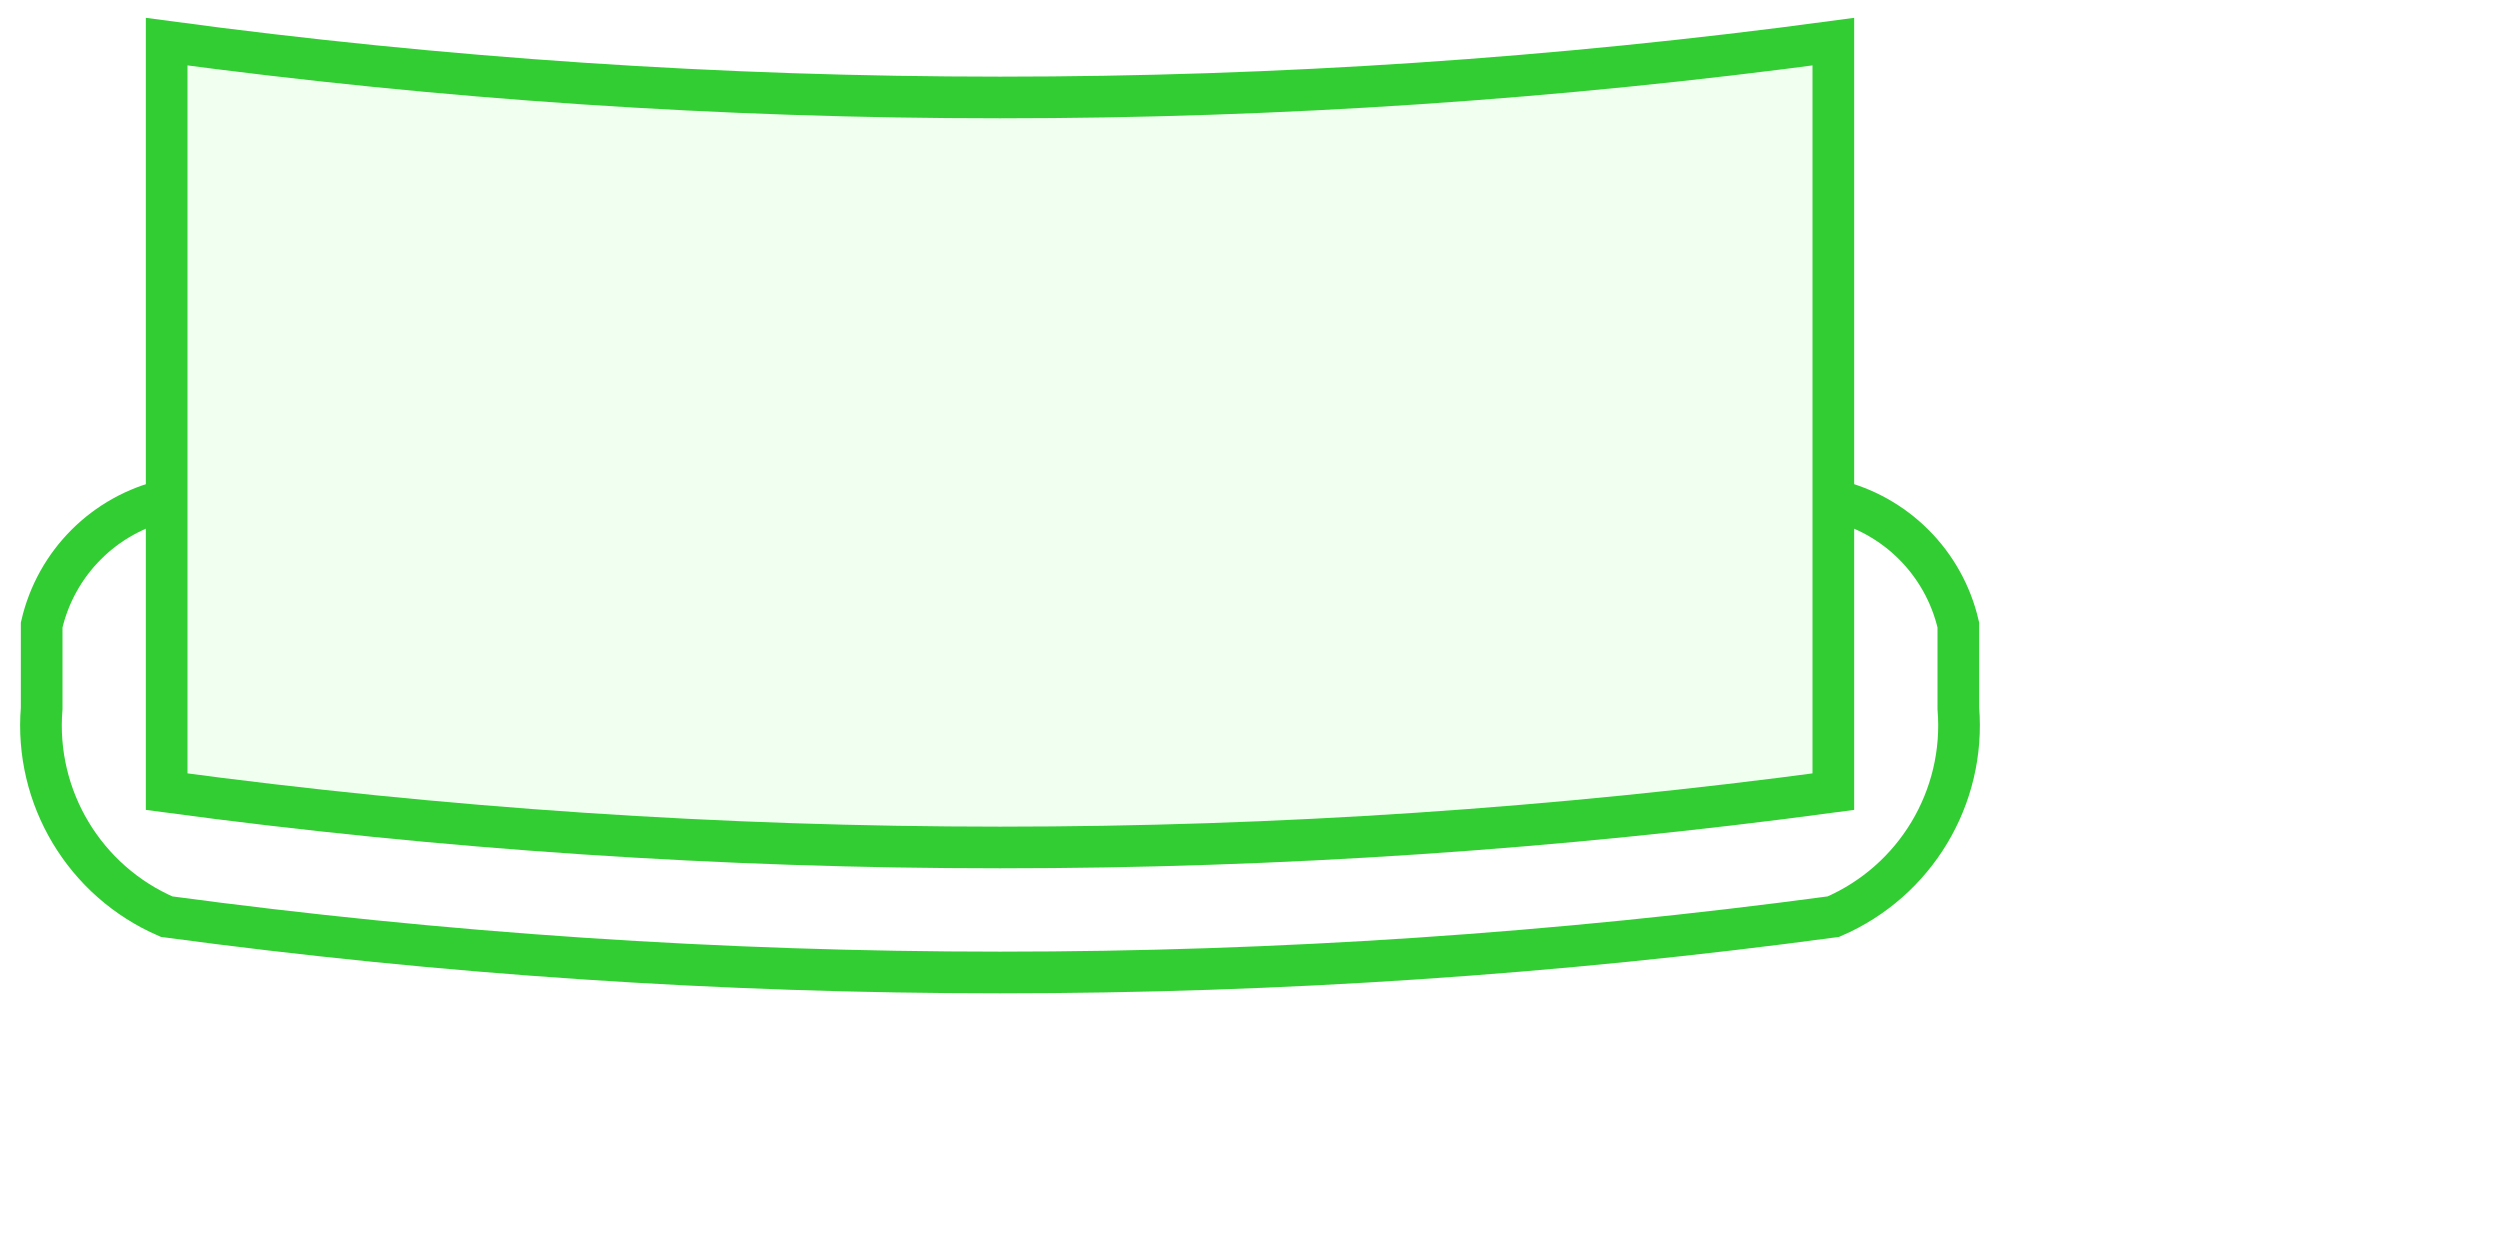
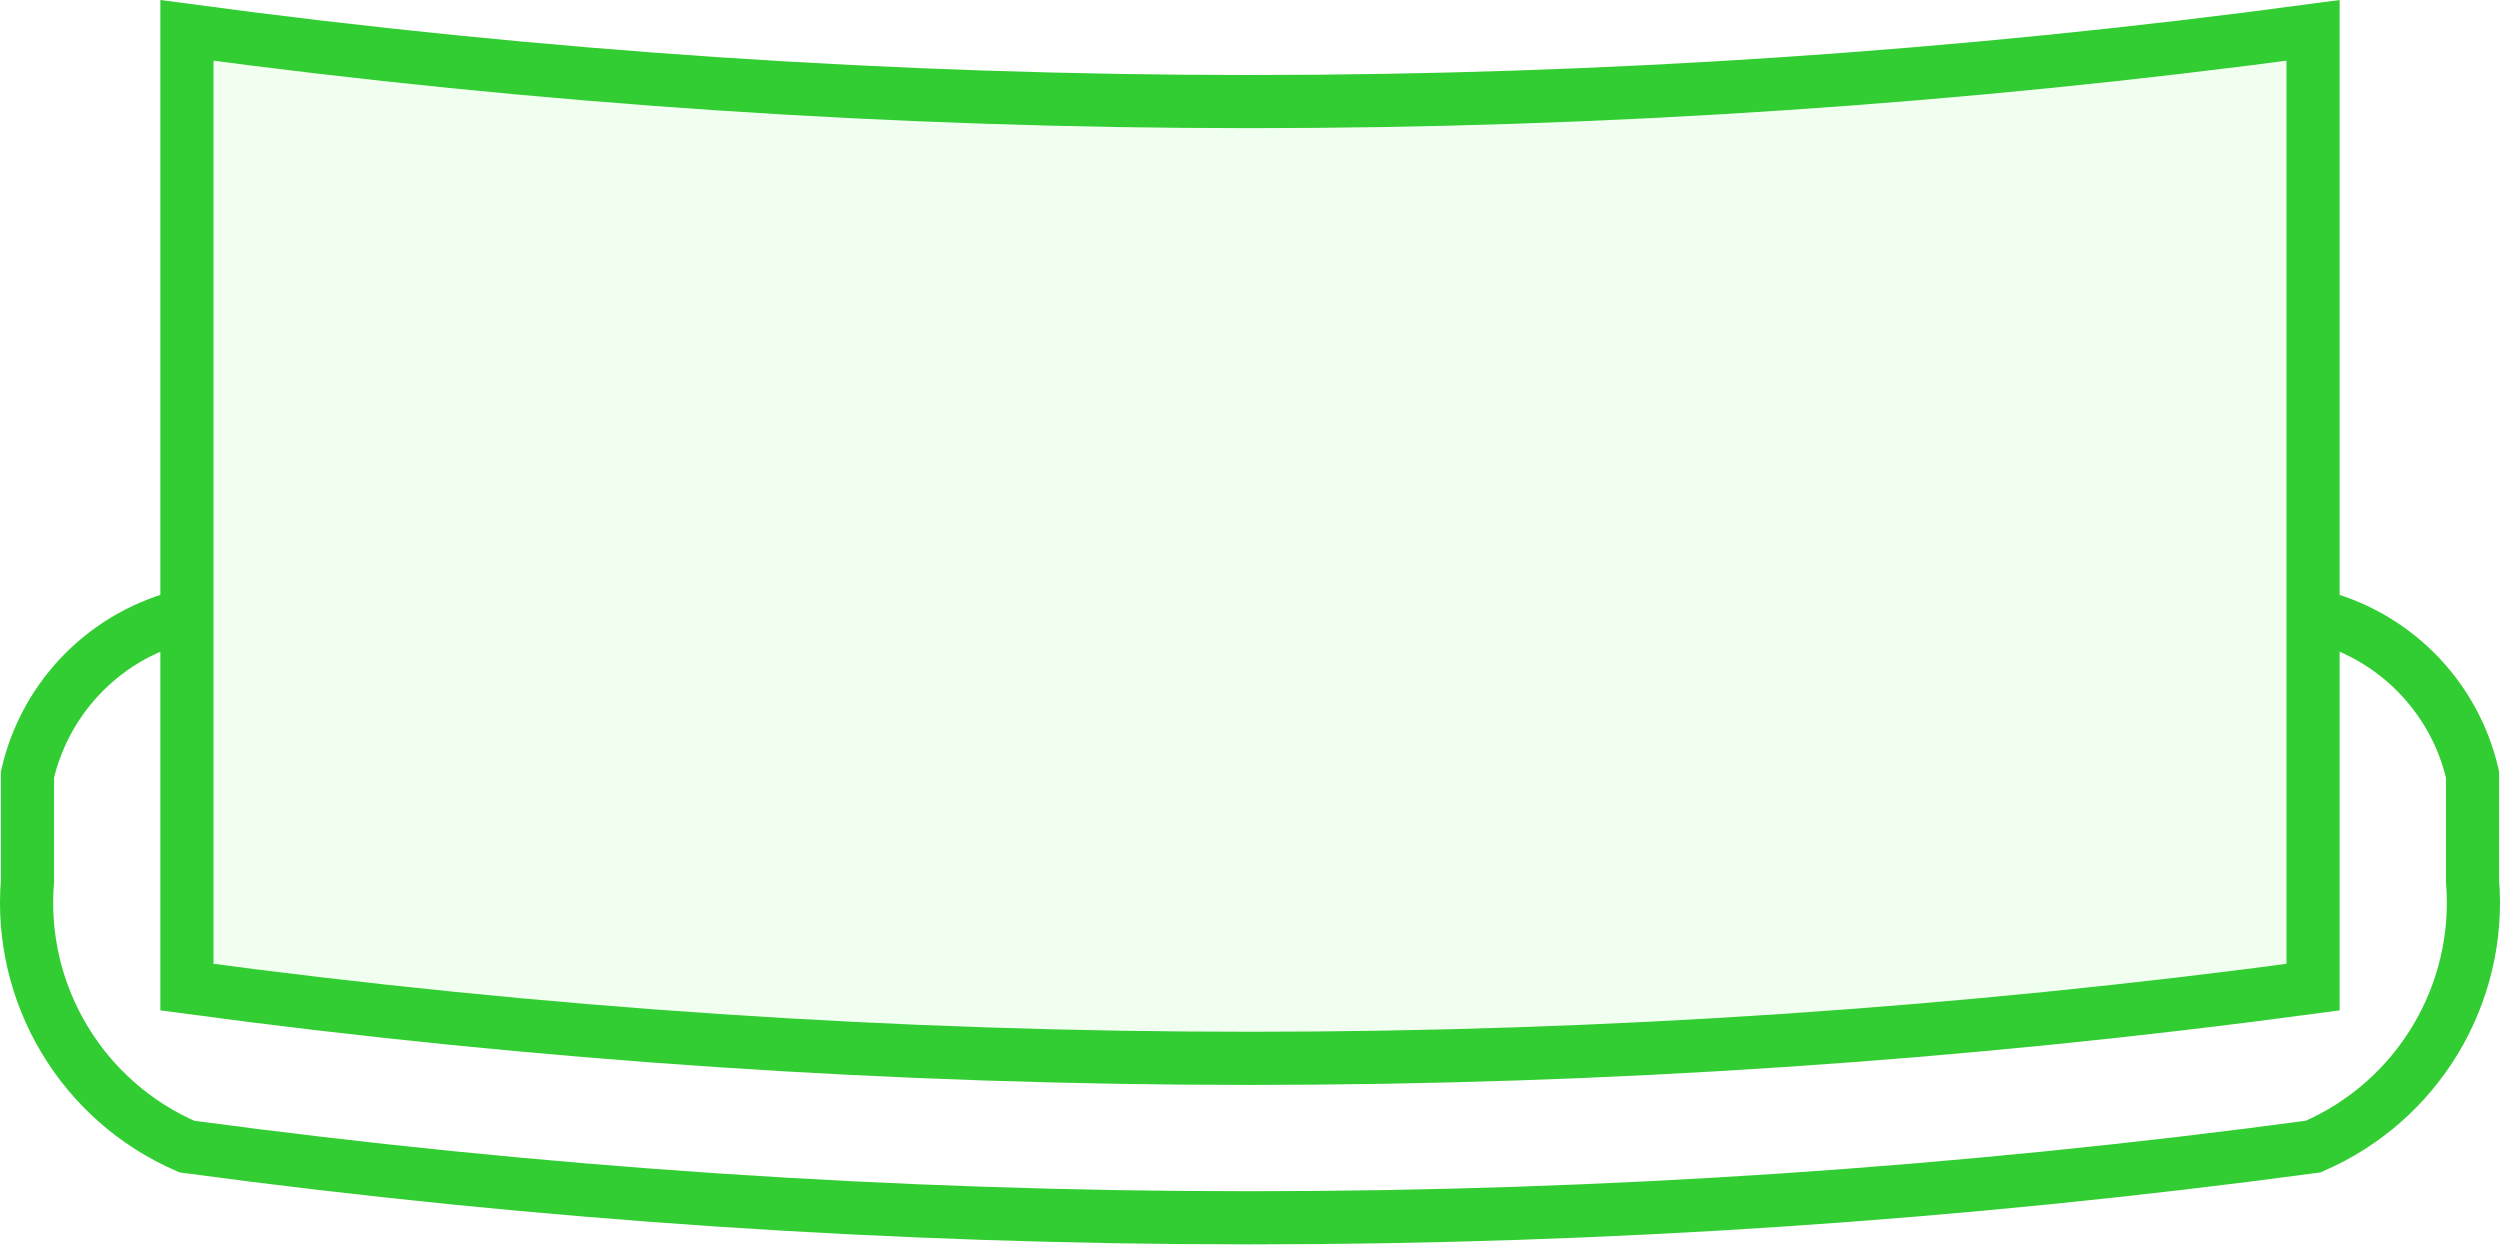
- <svg xmlns="http://www.w3.org/2000/svg" width="600" height="300">
-   <g class="layer">
-     <path d="M 40 10 a 1500 1500 0 0 0 400 0 v 180 a 1500 1500 0 0 1 -400 0 z" stroke="limegreen" stroke-width="10" fill="#f1fff0" />
-     <path d="M 40 120 a 40 40 0 0 0 -30 30 v 20 a 50 50 0 0 0 30 50 a 1500 1500 0 0 0 400 0 a 50 50 0 0 0 30 -50 v -20 a 40 40 0 0 0 -30 -30" stroke="limegreen" stroke-width="10" fill="none" />
+ <svg xmlns="http://www.w3.org/2000/svg" width="470.338" height="234.111" version="1.1" id="svg2">
+   <defs id="defs2" />
+   <g class="layer" id="g2" transform="translate(-4.830888,-4.282281)">
+     <path d="m 40,10 a 1500,1500 0 0 0 400,0 v 180 a 1500,1500 0 0 1 -400,0 z" stroke="#32cd32" stroke-width="10" fill="#f1fff0" id="path1" />
+     <path d="m 40,120 a 40,40 0 0 0 -30,30 v 20 a 50,50 0 0 0 30,50 1500,1500 0 0 0 400,0 50,50 0 0 0 30,-50 v -20 a 40,40 0 0 0 -30,-30" stroke="#32cd32" stroke-width="10" fill="none" id="path2" />
  </g>
</svg>
